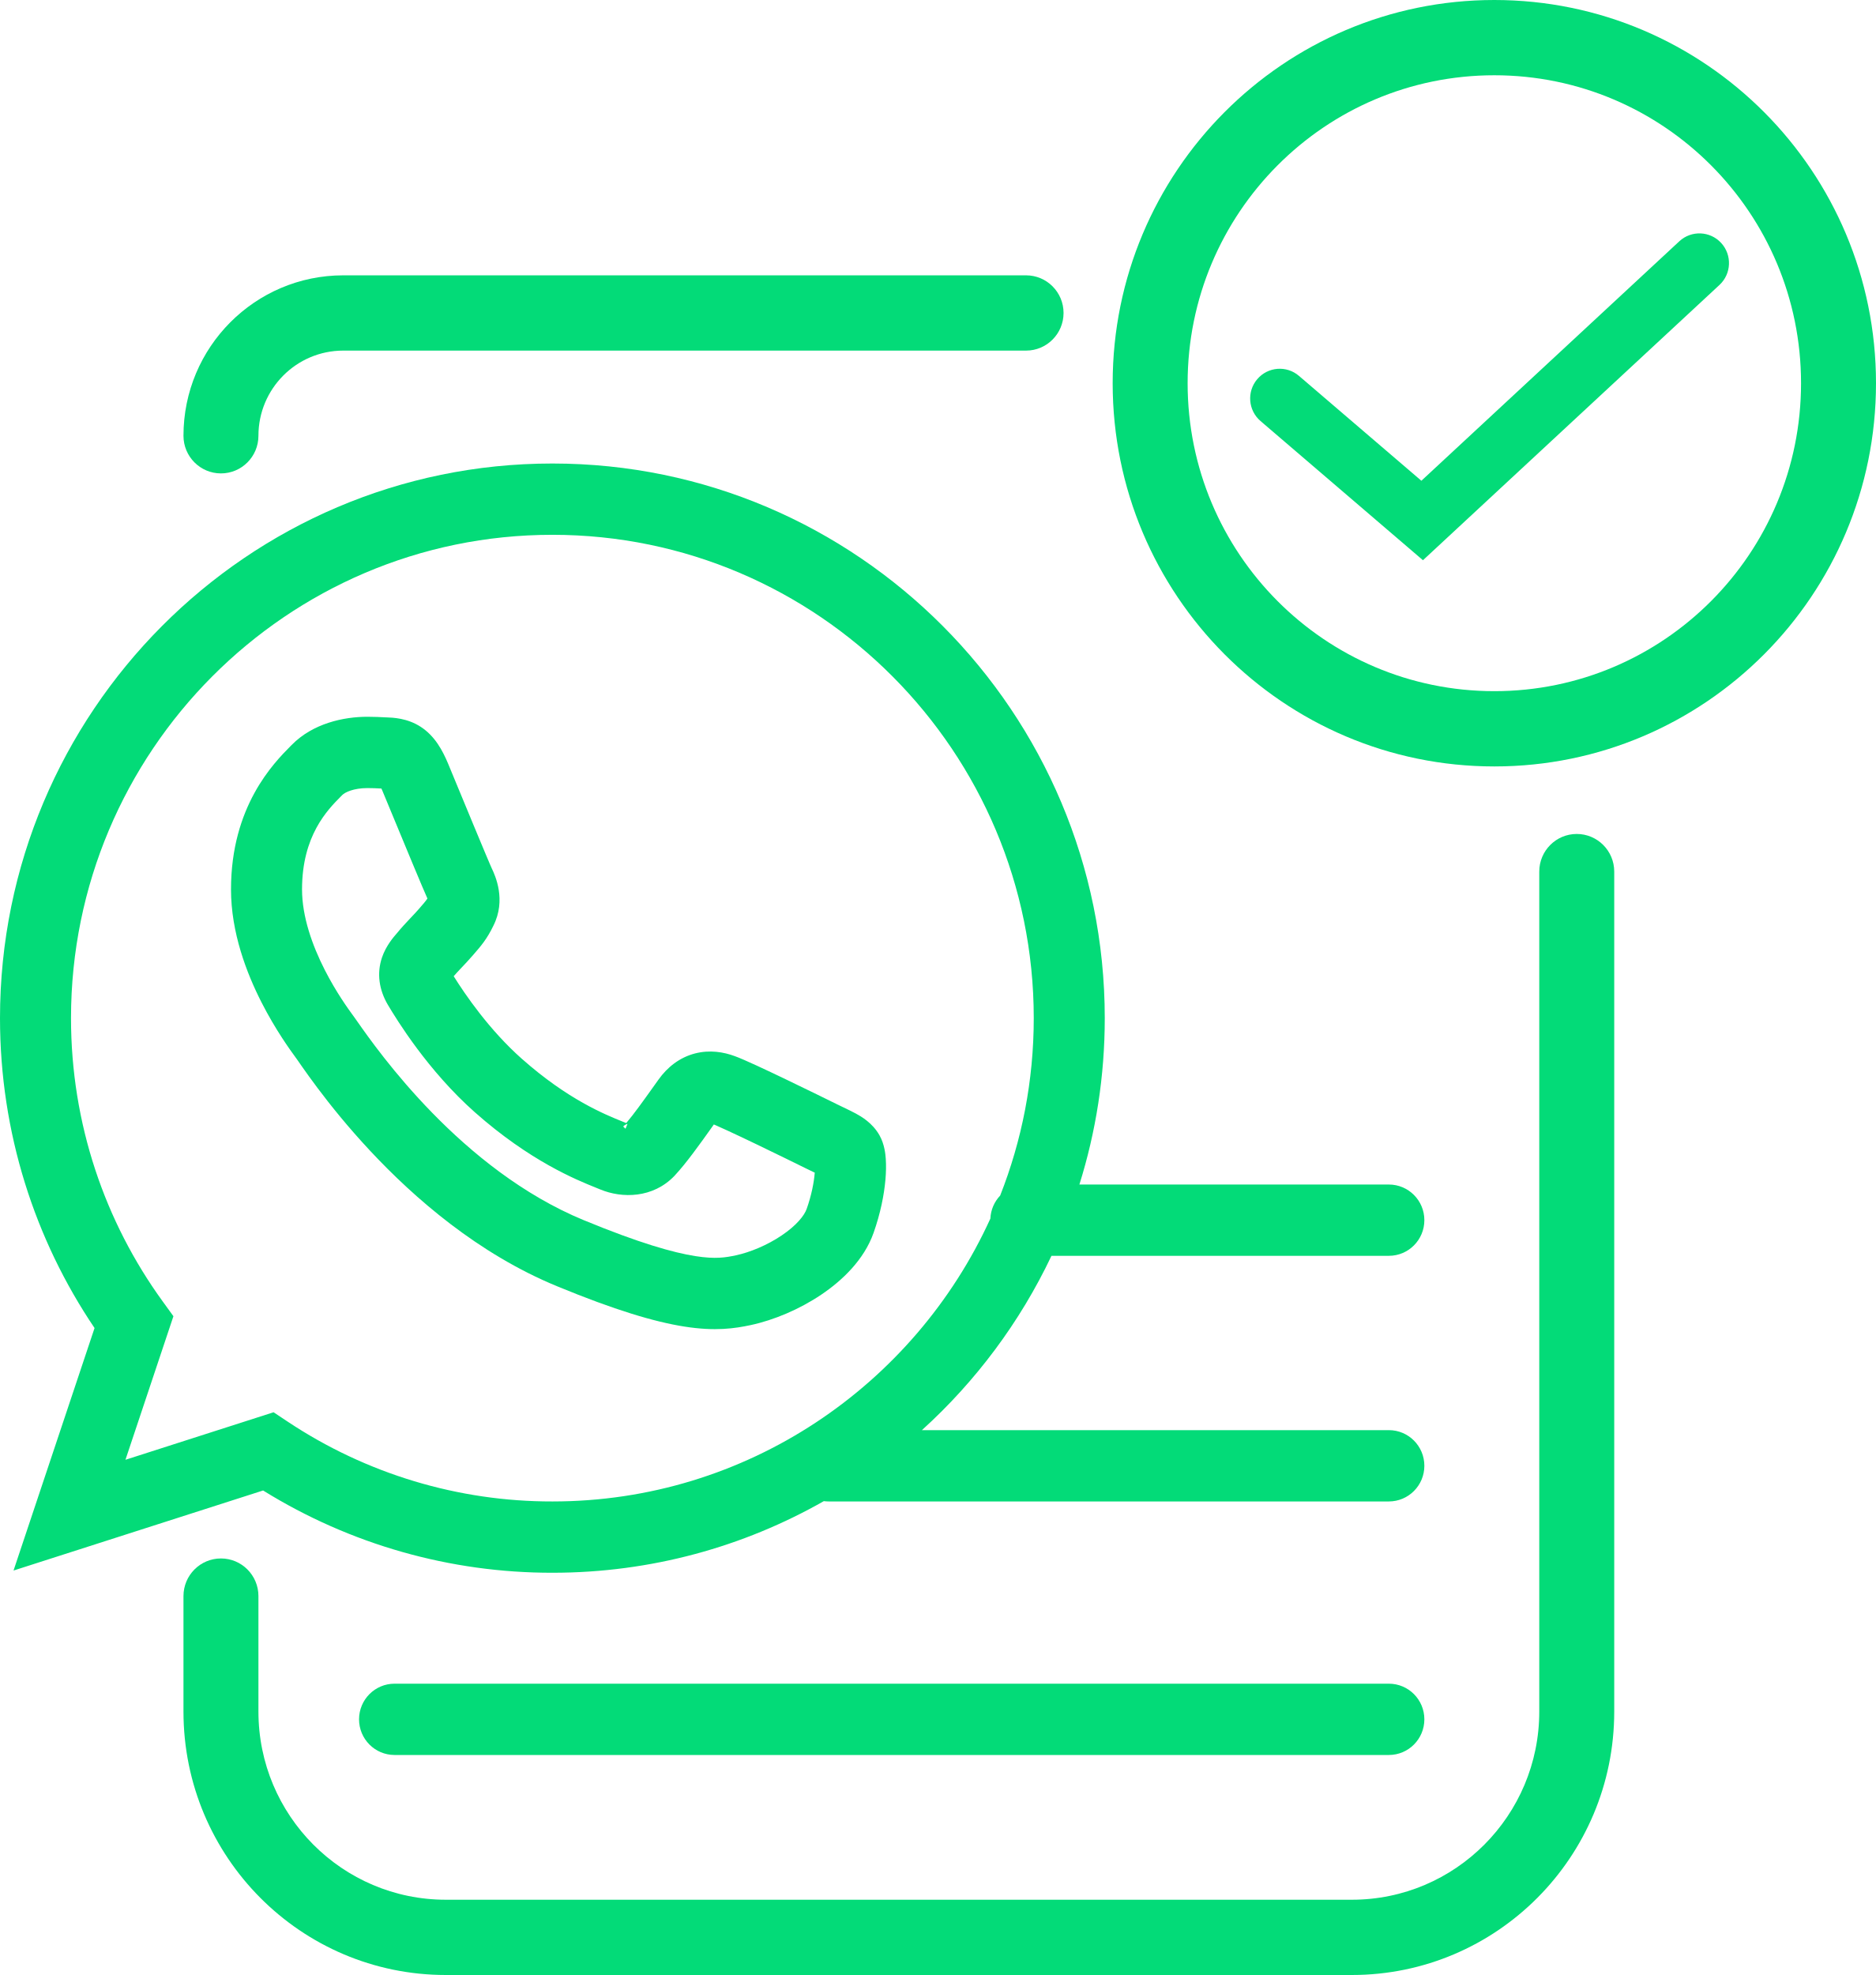
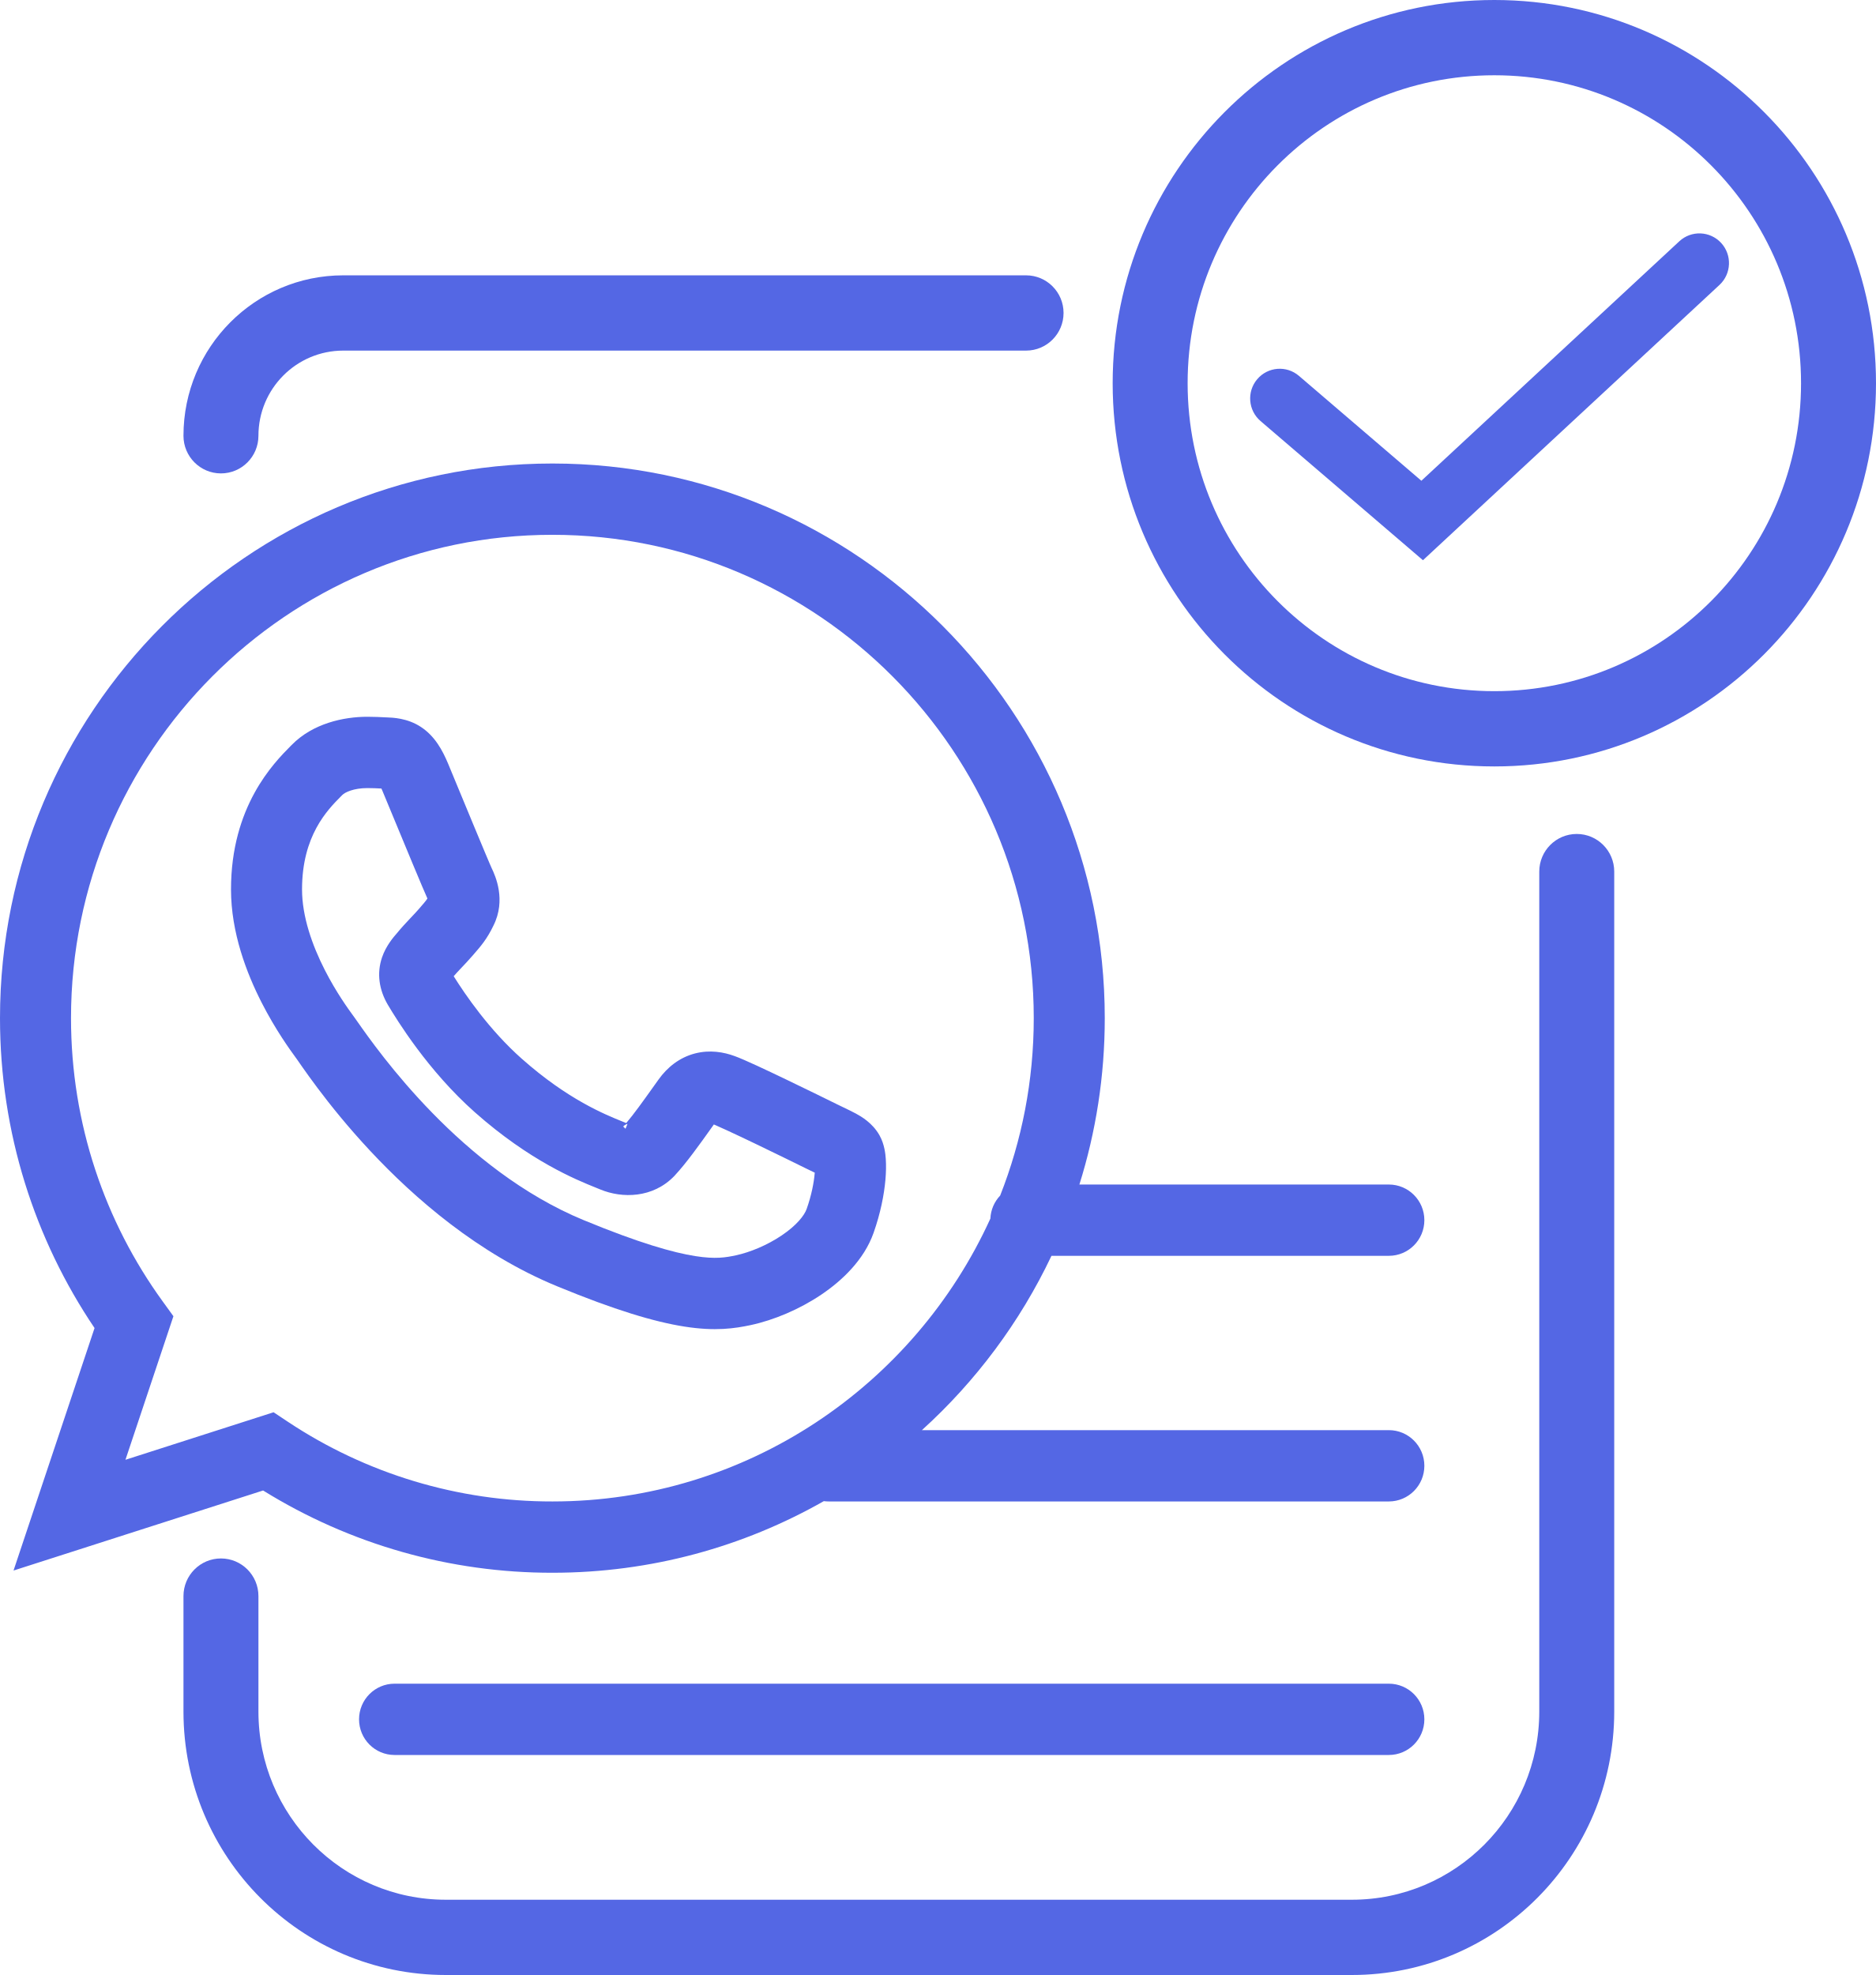
<svg xmlns="http://www.w3.org/2000/svg" width="95" height="100" viewBox="0 0 95 100" fill="none">
-   <path fill-rule="evenodd" clip-rule="evenodd" d="M87.158 12.3C87.719 12.911 87.682 13.862 87.075 14.426L72.058 28.366L63.834 21.32C63.204 20.781 63.129 19.831 63.666 19.199C64.204 18.567 65.15 18.492 65.779 19.032L71.978 24.342L85.04 12.217C85.648 11.653 86.596 11.691 87.158 12.3Z" fill="#03DB78" />
-   <path fill-rule="evenodd" clip-rule="evenodd" d="M75.672 34.996C84.25 34.996 91.204 28.015 91.204 19.404C91.204 10.792 84.25 3.811 75.672 3.811C67.094 3.811 60.141 10.792 60.141 19.404C60.141 28.015 67.094 34.996 75.672 34.996ZM75.672 38.807C86.347 38.807 95 30.12 95 19.404C95 8.687 86.347 0 75.672 0C64.998 0 56.345 8.687 56.345 19.404C56.345 30.12 64.998 38.807 75.672 38.807Z" fill="#03DB78" />
-   <path fill-rule="evenodd" clip-rule="evenodd" d="M17.383 17.752C15.01 17.752 13.087 19.683 13.087 22.065C13.087 23.117 12.237 23.97 11.189 23.97C10.141 23.97 9.291 23.117 9.291 22.065C9.291 17.578 12.914 13.941 17.383 13.941H51.96C53.008 13.941 53.858 14.794 53.858 15.846C53.858 16.899 53.008 17.752 51.96 17.752H17.383ZM79.846 42.226C80.894 42.226 81.744 43.079 81.744 44.131V86.661C81.744 94.028 75.795 100 68.457 100H22.578C15.24 100 9.291 94.028 9.291 86.661V80.815C9.291 79.762 10.141 78.909 11.189 78.909C12.237 78.909 13.087 79.762 13.087 80.815V86.661C13.087 91.923 17.336 96.189 22.578 96.189H68.457C73.698 96.189 77.948 91.923 77.948 86.661V44.131C77.948 43.079 78.797 42.226 79.846 42.226Z" fill="#03DB78" />
-   <path fill-rule="evenodd" clip-rule="evenodd" d="M14.771 37.719C15.843 36.627 17.398 36.292 18.606 36.292C18.957 36.292 19.272 36.308 19.526 36.322L19.565 36.323C19.894 36.334 20.626 36.358 21.308 36.803C22.023 37.269 22.41 37.997 22.684 38.649L22.686 38.653L22.688 38.657C22.804 38.938 22.951 39.294 23.115 39.689C23.378 40.324 23.683 41.061 23.969 41.75C24.201 42.308 24.418 42.829 24.588 43.233C24.673 43.436 24.745 43.606 24.801 43.735C24.829 43.8 24.851 43.852 24.869 43.891C24.877 43.91 24.883 43.923 24.887 43.932C24.89 43.939 24.892 43.943 24.892 43.944C24.893 43.945 24.893 43.945 24.892 43.944C25.085 44.346 25.642 45.565 24.986 46.87C24.665 47.543 24.331 47.927 24.015 48.289L23.975 48.336C23.958 48.355 23.941 48.374 23.925 48.393C23.738 48.61 23.551 48.806 23.398 48.968C23.374 48.993 23.35 49.018 23.328 49.042C23.196 49.182 23.082 49.304 22.975 49.429C23.552 50.351 24.776 52.149 26.429 53.613L26.43 53.613C28.752 55.671 30.632 56.429 31.549 56.798L31.551 56.799C31.608 56.822 31.662 56.844 31.712 56.864C32.096 56.415 32.569 55.752 33.132 54.963L33.135 54.959L33.135 54.959C33.205 54.862 33.275 54.763 33.347 54.662C33.794 54.036 34.409 53.543 35.195 53.339C35.949 53.144 36.654 53.269 37.214 53.477C37.688 53.647 38.846 54.195 39.84 54.672C40.916 55.189 41.999 55.721 42.371 55.905L42.374 55.907C42.459 55.949 42.567 56.001 42.682 56.056L42.683 56.056C42.909 56.165 43.166 56.288 43.339 56.382C43.611 56.53 44.171 56.849 44.528 57.467L44.533 57.477L44.539 57.487C44.794 57.941 44.839 58.445 44.855 58.672C44.878 58.993 44.871 59.354 44.838 59.733C44.771 60.494 44.589 61.43 44.237 62.425C43.752 63.794 42.644 64.842 41.583 65.556C40.488 66.292 39.201 66.838 38.016 67.093L38.013 67.093L38.011 67.094C37.21 67.263 36.23 67.417 34.649 67.167C33.144 66.93 31.137 66.335 28.208 65.126C24.206 63.478 20.984 60.665 18.749 58.274C17.623 57.069 16.727 55.95 16.089 55.1C15.769 54.675 15.514 54.317 15.327 54.051C15.252 53.943 15.186 53.849 15.135 53.776L15.103 53.729C15.067 53.678 15.047 53.649 15.037 53.635C15.029 53.622 15.028 53.622 15.032 53.627L15.017 53.608L15.003 53.588C14.997 53.58 14.991 53.571 14.983 53.561L14.957 53.524C14.716 53.194 13.959 52.158 13.246 50.759C12.491 49.277 11.698 47.226 11.698 45.034C11.698 40.824 13.86 38.639 14.714 37.776C14.734 37.757 14.753 37.737 14.771 37.719ZM18.606 39.903C17.901 39.903 17.463 40.121 17.334 40.253L17.331 40.255L17.328 40.258C17.307 40.279 17.286 40.301 17.263 40.324C16.584 41.009 15.295 42.309 15.295 45.034C15.295 46.405 15.809 47.86 16.448 49.114C17.027 50.25 17.638 51.088 17.867 51.403C17.883 51.425 17.898 51.444 17.91 51.461C17.952 51.519 18.013 51.605 18.092 51.718L18.092 51.718C19.136 53.206 23.357 59.225 29.573 61.786L29.574 61.786C32.385 62.946 34.099 63.425 35.208 63.6C36.238 63.763 36.762 63.668 37.265 63.561C37.988 63.406 38.852 63.046 39.581 62.556C40.344 62.042 40.733 61.541 40.848 61.215C41.096 60.515 41.215 59.879 41.255 59.416C41.256 59.411 41.256 59.407 41.257 59.402C41.257 59.393 41.258 59.384 41.259 59.375L41.222 59.358C41.094 59.297 40.941 59.224 40.78 59.144C40.415 58.963 39.347 58.438 38.288 57.929C37.758 57.674 37.236 57.427 36.808 57.23C36.594 57.131 36.409 57.048 36.262 56.984C36.22 56.965 36.182 56.949 36.149 56.935L36.041 57.088C35.437 57.935 34.757 58.89 34.171 59.518L34.165 59.525L34.159 59.532C33.063 60.684 31.485 60.676 30.41 60.23L30.408 60.23L30.406 60.229C30.34 60.201 30.262 60.17 30.175 60.135C29.181 59.734 26.836 58.788 24.05 56.321C21.674 54.217 20.093 51.636 19.645 50.883L19.641 50.877L19.637 50.87C19.196 50.116 19.07 49.283 19.347 48.472C19.548 47.883 19.942 47.432 20.086 47.268L20.105 47.246C20.327 46.974 20.539 46.747 20.72 46.556C20.747 46.527 20.774 46.499 20.799 46.471L20.8 46.471C20.955 46.307 21.08 46.176 21.209 46.027L21.307 45.913C21.45 45.748 21.517 45.671 21.58 45.586C21.602 45.557 21.622 45.528 21.644 45.493C21.459 45.097 20.443 42.644 19.765 41.005L19.765 41.005C19.611 40.634 19.475 40.304 19.369 40.05C19.35 40.004 19.332 39.963 19.315 39.926C19.08 39.913 18.85 39.903 18.606 39.903ZM31.676 57.151L31.777 56.906C31.731 56.916 31.643 56.949 31.558 57.038L31.676 57.151Z" fill="#03DB78" />
-   <path fill-rule="evenodd" clip-rule="evenodd" d="M0 51.551C0 36.064 12.541 23.469 27.965 23.469H27.98C43.404 23.469 55.945 36.064 55.945 51.551C55.945 54.485 55.495 57.315 54.66 59.976H70.331C71.324 59.976 72.129 60.784 72.129 61.781C72.129 62.778 71.324 63.586 70.331 63.586H53.246C51.651 66.949 49.41 69.945 46.685 72.412H70.331C71.324 72.412 72.129 73.22 72.129 74.217C72.129 75.214 71.324 76.023 70.331 76.023H41.959C41.877 76.023 41.797 76.017 41.718 76.007C37.659 78.314 32.972 79.633 27.983 79.633C22.799 79.643 17.723 78.197 13.323 75.468L0.685 79.521L4.788 67.243C1.763 62.762 0 57.354 0 51.551ZM50.648 60.535C50.357 60.841 50.172 61.25 50.152 61.701C46.305 70.144 37.813 76.023 27.98 76.023H27.976C23.21 76.032 18.547 74.627 14.573 71.985L13.854 71.507L6.353 73.913L8.782 66.644L8.236 65.89C5.315 61.862 3.596 56.903 3.596 51.551C3.596 38.057 14.528 27.079 27.965 27.079H27.98C41.417 27.079 52.349 38.057 52.349 51.551C52.349 54.721 51.745 57.752 50.648 60.535Z" fill="#03DB78" />
-   <path d="M19.98 85.25C18.987 85.25 18.182 86.058 18.182 87.055C18.182 88.052 18.987 88.86 19.98 88.86H70.331C71.324 88.86 72.129 88.052 72.129 87.055C72.129 86.058 71.324 85.25 70.331 85.25H19.98Z" fill="#03DB78" />
+   <path fill-rule="evenodd" clip-rule="evenodd" d="M87.158 12.3C87.719 12.911 87.682 13.862 87.075 14.426L72.058 28.366L63.834 21.32C63.204 20.781 63.129 19.831 63.666 19.199C64.204 18.567 65.15 18.492 65.779 19.032L71.978 24.342L85.04 12.217C85.648 11.653 86.596 11.691 87.158 12.3Z" fill="#5467e4" />
+   <path fill-rule="evenodd" clip-rule="evenodd" d="M75.672 34.996C84.25 34.996 91.204 28.015 91.204 19.404C91.204 10.792 84.25 3.811 75.672 3.811C67.094 3.811 60.141 10.792 60.141 19.404C60.141 28.015 67.094 34.996 75.672 34.996ZM75.672 38.807C86.347 38.807 95 30.12 95 19.404C95 8.687 86.347 0 75.672 0C64.998 0 56.345 8.687 56.345 19.404C56.345 30.12 64.998 38.807 75.672 38.807Z" fill="#5467e4" />
+   <path fill-rule="evenodd" clip-rule="evenodd" d="M17.383 17.752C15.01 17.752 13.087 19.683 13.087 22.065C13.087 23.117 12.237 23.97 11.189 23.97C10.141 23.97 9.291 23.117 9.291 22.065C9.291 17.578 12.914 13.941 17.383 13.941H51.96C53.008 13.941 53.858 14.794 53.858 15.846C53.858 16.899 53.008 17.752 51.96 17.752H17.383ZM79.846 42.226C80.894 42.226 81.744 43.079 81.744 44.131V86.661C81.744 94.028 75.795 100 68.457 100H22.578C15.24 100 9.291 94.028 9.291 86.661V80.815C9.291 79.762 10.141 78.909 11.189 78.909C12.237 78.909 13.087 79.762 13.087 80.815V86.661C13.087 91.923 17.336 96.189 22.578 96.189H68.457C73.698 96.189 77.948 91.923 77.948 86.661V44.131C77.948 43.079 78.797 42.226 79.846 42.226Z" fill="#5467e4" />
+   <path fill-rule="evenodd" clip-rule="evenodd" d="M14.771 37.719C15.843 36.627 17.398 36.292 18.606 36.292C18.957 36.292 19.272 36.308 19.526 36.322L19.565 36.323C19.894 36.334 20.626 36.358 21.308 36.803C22.023 37.269 22.41 37.997 22.684 38.649L22.686 38.653L22.688 38.657C22.804 38.938 22.951 39.294 23.115 39.689C23.378 40.324 23.683 41.061 23.969 41.75C24.201 42.308 24.418 42.829 24.588 43.233C24.673 43.436 24.745 43.606 24.801 43.735C24.829 43.8 24.851 43.852 24.869 43.891C24.877 43.91 24.883 43.923 24.887 43.932C24.89 43.939 24.892 43.943 24.892 43.944C24.893 43.945 24.893 43.945 24.892 43.944C25.085 44.346 25.642 45.565 24.986 46.87C24.665 47.543 24.331 47.927 24.015 48.289L23.975 48.336C23.958 48.355 23.941 48.374 23.925 48.393C23.738 48.61 23.551 48.806 23.398 48.968C23.374 48.993 23.35 49.018 23.328 49.042C23.196 49.182 23.082 49.304 22.975 49.429C23.552 50.351 24.776 52.149 26.429 53.613L26.43 53.613C28.752 55.671 30.632 56.429 31.549 56.798L31.551 56.799C31.608 56.822 31.662 56.844 31.712 56.864C32.096 56.415 32.569 55.752 33.132 54.963L33.135 54.959L33.135 54.959C33.205 54.862 33.275 54.763 33.347 54.662C33.794 54.036 34.409 53.543 35.195 53.339C35.949 53.144 36.654 53.269 37.214 53.477C37.688 53.647 38.846 54.195 39.84 54.672C40.916 55.189 41.999 55.721 42.371 55.905L42.374 55.907C42.459 55.949 42.567 56.001 42.682 56.056L42.683 56.056C42.909 56.165 43.166 56.288 43.339 56.382C43.611 56.53 44.171 56.849 44.528 57.467L44.533 57.477L44.539 57.487C44.794 57.941 44.839 58.445 44.855 58.672C44.878 58.993 44.871 59.354 44.838 59.733C44.771 60.494 44.589 61.43 44.237 62.425C43.752 63.794 42.644 64.842 41.583 65.556C40.488 66.292 39.201 66.838 38.016 67.093L38.013 67.093L38.011 67.094C37.21 67.263 36.23 67.417 34.649 67.167C33.144 66.93 31.137 66.335 28.208 65.126C24.206 63.478 20.984 60.665 18.749 58.274C17.623 57.069 16.727 55.95 16.089 55.1C15.769 54.675 15.514 54.317 15.327 54.051C15.252 53.943 15.186 53.849 15.135 53.776L15.103 53.729C15.067 53.678 15.047 53.649 15.037 53.635C15.029 53.622 15.028 53.622 15.032 53.627L15.017 53.608L15.003 53.588C14.997 53.58 14.991 53.571 14.983 53.561L14.957 53.524C14.716 53.194 13.959 52.158 13.246 50.759C12.491 49.277 11.698 47.226 11.698 45.034C11.698 40.824 13.86 38.639 14.714 37.776C14.734 37.757 14.753 37.737 14.771 37.719ZM18.606 39.903C17.901 39.903 17.463 40.121 17.334 40.253L17.331 40.255L17.328 40.258C17.307 40.279 17.286 40.301 17.263 40.324C16.584 41.009 15.295 42.309 15.295 45.034C15.295 46.405 15.809 47.86 16.448 49.114C17.027 50.25 17.638 51.088 17.867 51.403C17.883 51.425 17.898 51.444 17.91 51.461C17.952 51.519 18.013 51.605 18.092 51.718L18.092 51.718C19.136 53.206 23.357 59.225 29.573 61.786L29.574 61.786C32.385 62.946 34.099 63.425 35.208 63.6C36.238 63.763 36.762 63.668 37.265 63.561C37.988 63.406 38.852 63.046 39.581 62.556C40.344 62.042 40.733 61.541 40.848 61.215C41.096 60.515 41.215 59.879 41.255 59.416C41.256 59.411 41.256 59.407 41.257 59.402C41.257 59.393 41.258 59.384 41.259 59.375L41.222 59.358C41.094 59.297 40.941 59.224 40.78 59.144C40.415 58.963 39.347 58.438 38.288 57.929C37.758 57.674 37.236 57.427 36.808 57.23C36.594 57.131 36.409 57.048 36.262 56.984C36.22 56.965 36.182 56.949 36.149 56.935L36.041 57.088C35.437 57.935 34.757 58.89 34.171 59.518L34.165 59.525L34.159 59.532C33.063 60.684 31.485 60.676 30.41 60.23L30.408 60.23L30.406 60.229C30.34 60.201 30.262 60.17 30.175 60.135C29.181 59.734 26.836 58.788 24.05 56.321C21.674 54.217 20.093 51.636 19.645 50.883L19.641 50.877L19.637 50.87C19.196 50.116 19.07 49.283 19.347 48.472C19.548 47.883 19.942 47.432 20.086 47.268L20.105 47.246C20.327 46.974 20.539 46.747 20.72 46.556C20.747 46.527 20.774 46.499 20.799 46.471L20.8 46.471C20.955 46.307 21.08 46.176 21.209 46.027L21.307 45.913C21.45 45.748 21.517 45.671 21.58 45.586C21.602 45.557 21.622 45.528 21.644 45.493C21.459 45.097 20.443 42.644 19.765 41.005L19.765 41.005C19.611 40.634 19.475 40.304 19.369 40.05C19.35 40.004 19.332 39.963 19.315 39.926C19.08 39.913 18.85 39.903 18.606 39.903ZM31.676 57.151L31.777 56.906C31.731 56.916 31.643 56.949 31.558 57.038L31.676 57.151Z" fill="#5467e4" />
+   <path fill-rule="evenodd" clip-rule="evenodd" d="M0 51.551C0 36.064 12.541 23.469 27.965 23.469H27.98C43.404 23.469 55.945 36.064 55.945 51.551C55.945 54.485 55.495 57.315 54.66 59.976H70.331C71.324 59.976 72.129 60.784 72.129 61.781C72.129 62.778 71.324 63.586 70.331 63.586H53.246C51.651 66.949 49.41 69.945 46.685 72.412H70.331C71.324 72.412 72.129 73.22 72.129 74.217C72.129 75.214 71.324 76.023 70.331 76.023H41.959C41.877 76.023 41.797 76.017 41.718 76.007C37.659 78.314 32.972 79.633 27.983 79.633C22.799 79.643 17.723 78.197 13.323 75.468L0.685 79.521L4.788 67.243C1.763 62.762 0 57.354 0 51.551ZM50.648 60.535C50.357 60.841 50.172 61.25 50.152 61.701C46.305 70.144 37.813 76.023 27.98 76.023H27.976C23.21 76.032 18.547 74.627 14.573 71.985L13.854 71.507L6.353 73.913L8.782 66.644L8.236 65.89C5.315 61.862 3.596 56.903 3.596 51.551C3.596 38.057 14.528 27.079 27.965 27.079H27.98C41.417 27.079 52.349 38.057 52.349 51.551C52.349 54.721 51.745 57.752 50.648 60.535Z" fill="#5467e4" />
+   <path d="M19.98 85.25C18.987 85.25 18.182 86.058 18.182 87.055C18.182 88.052 18.987 88.86 19.98 88.86H70.331C71.324 88.86 72.129 88.052 72.129 87.055C72.129 86.058 71.324 85.25 70.331 85.25H19.98Z" fill="#5467e4" />
</svg>
